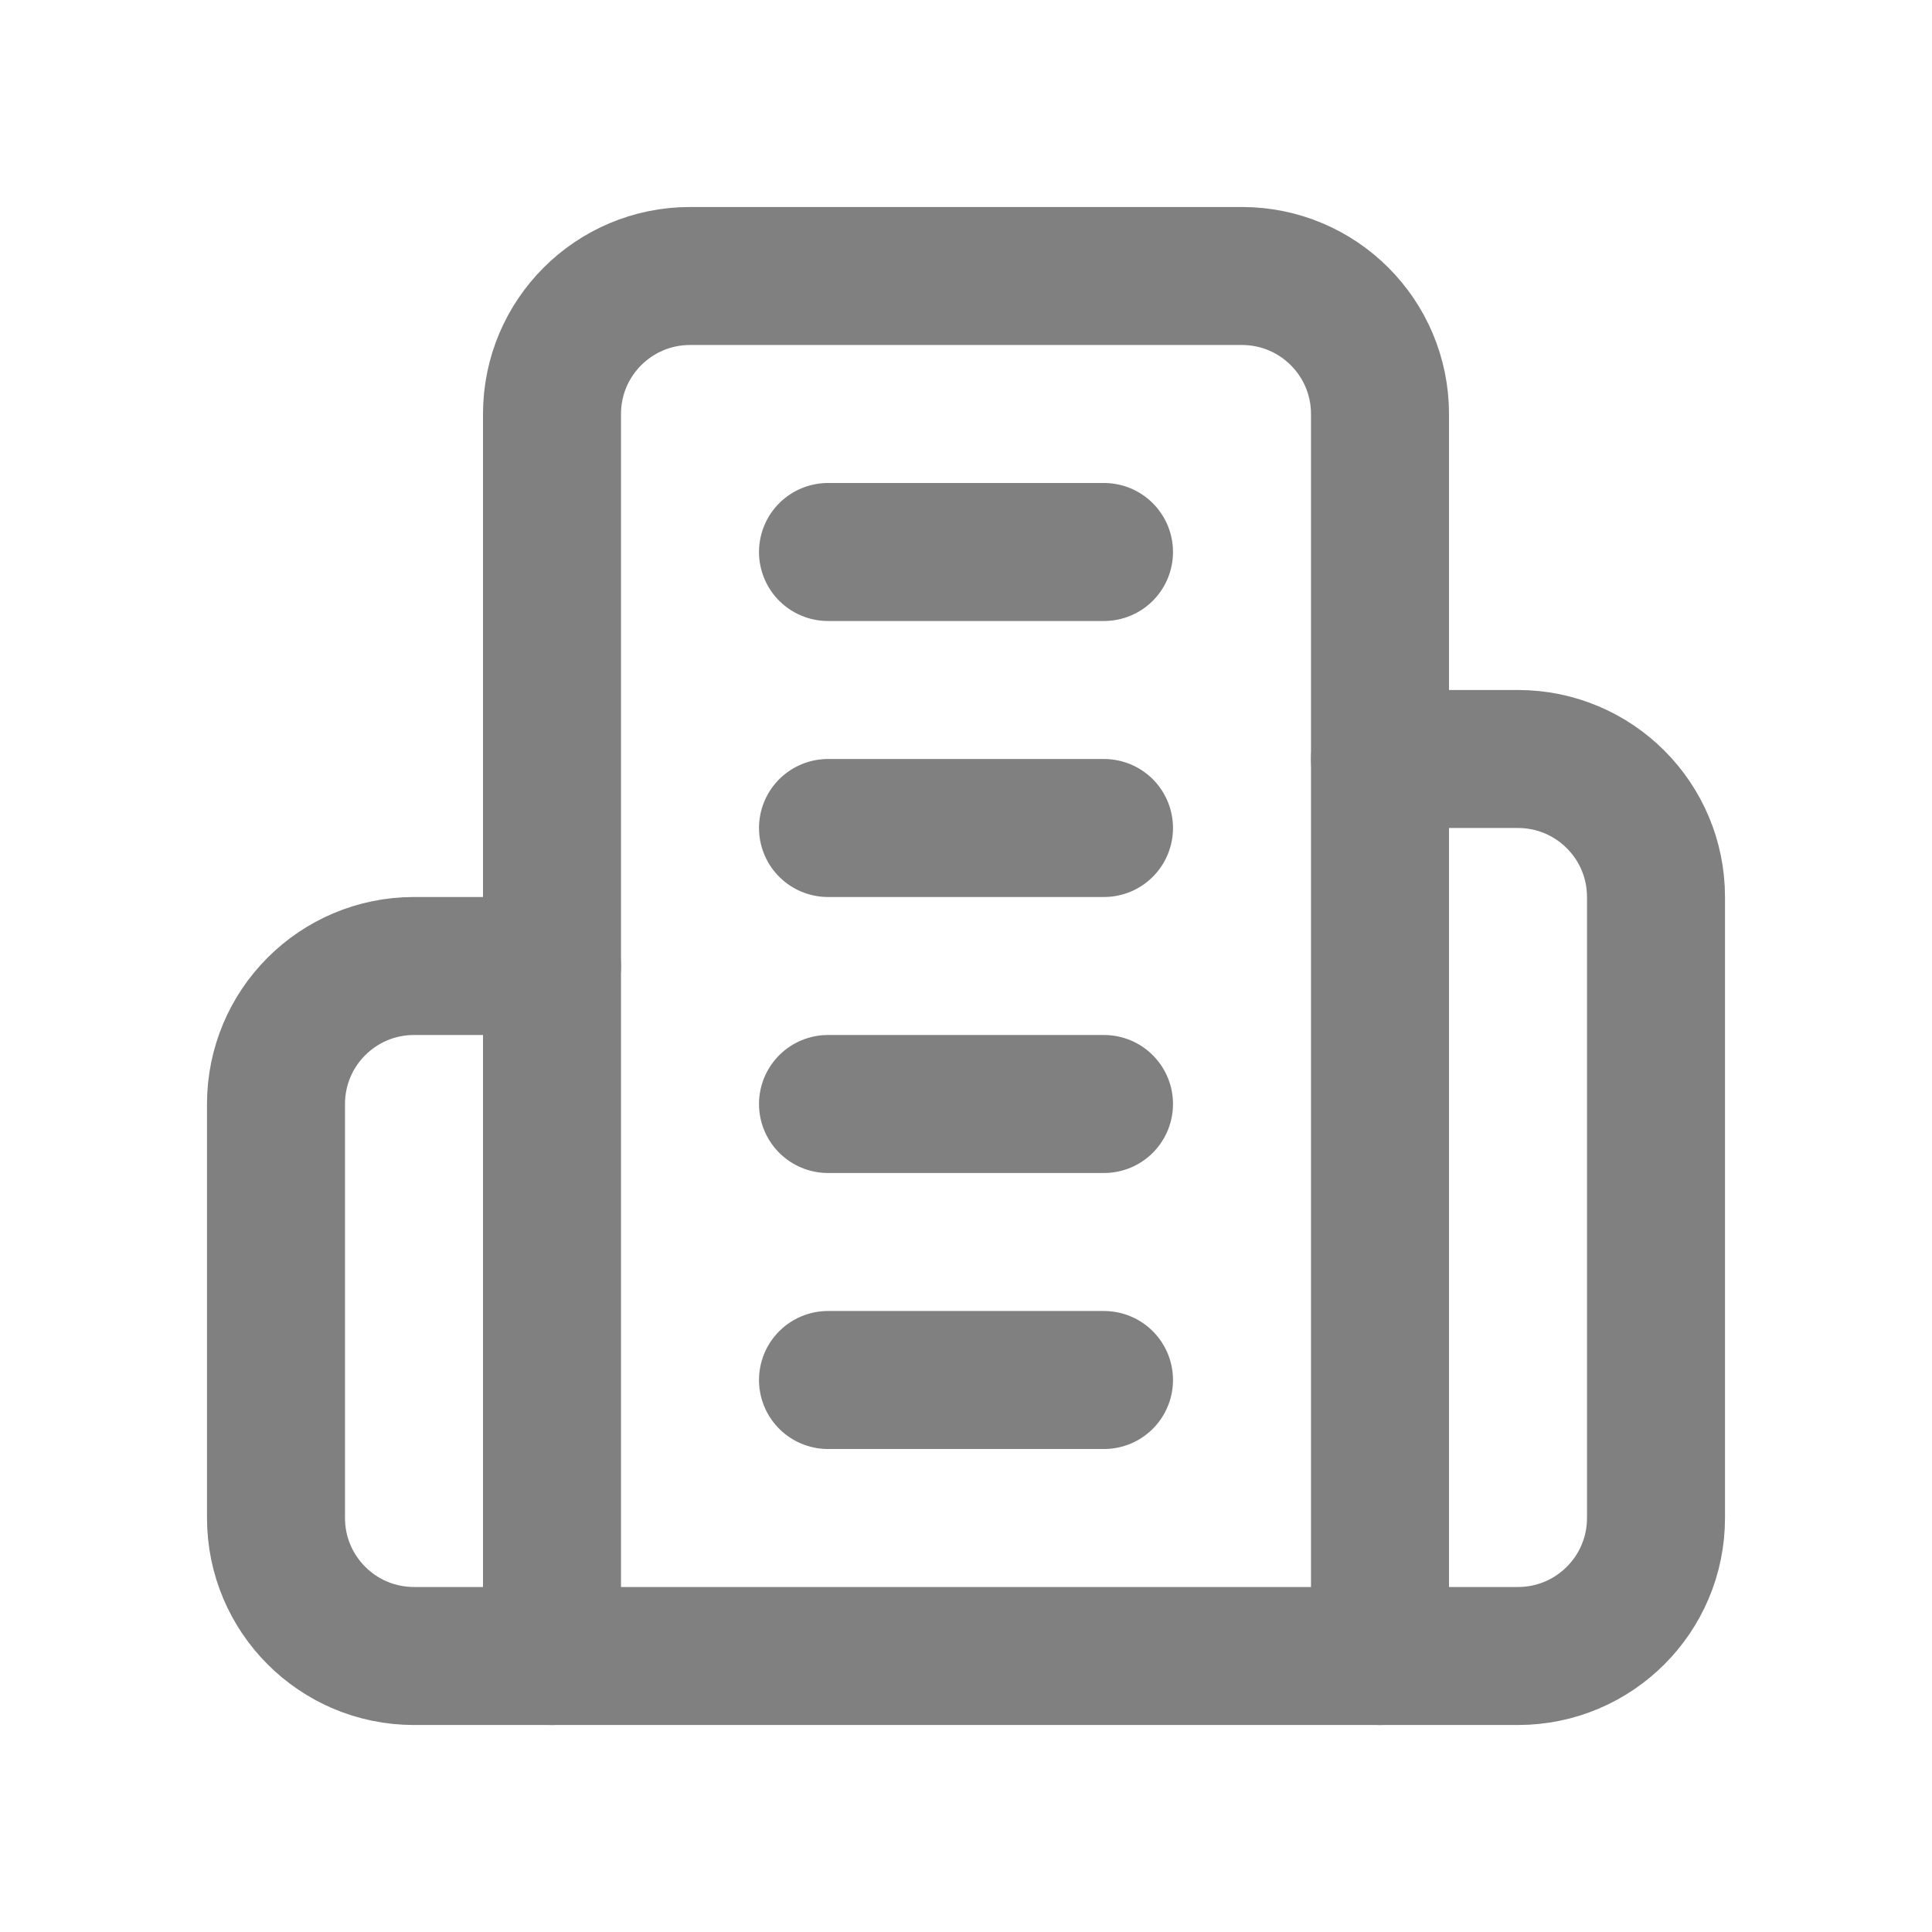
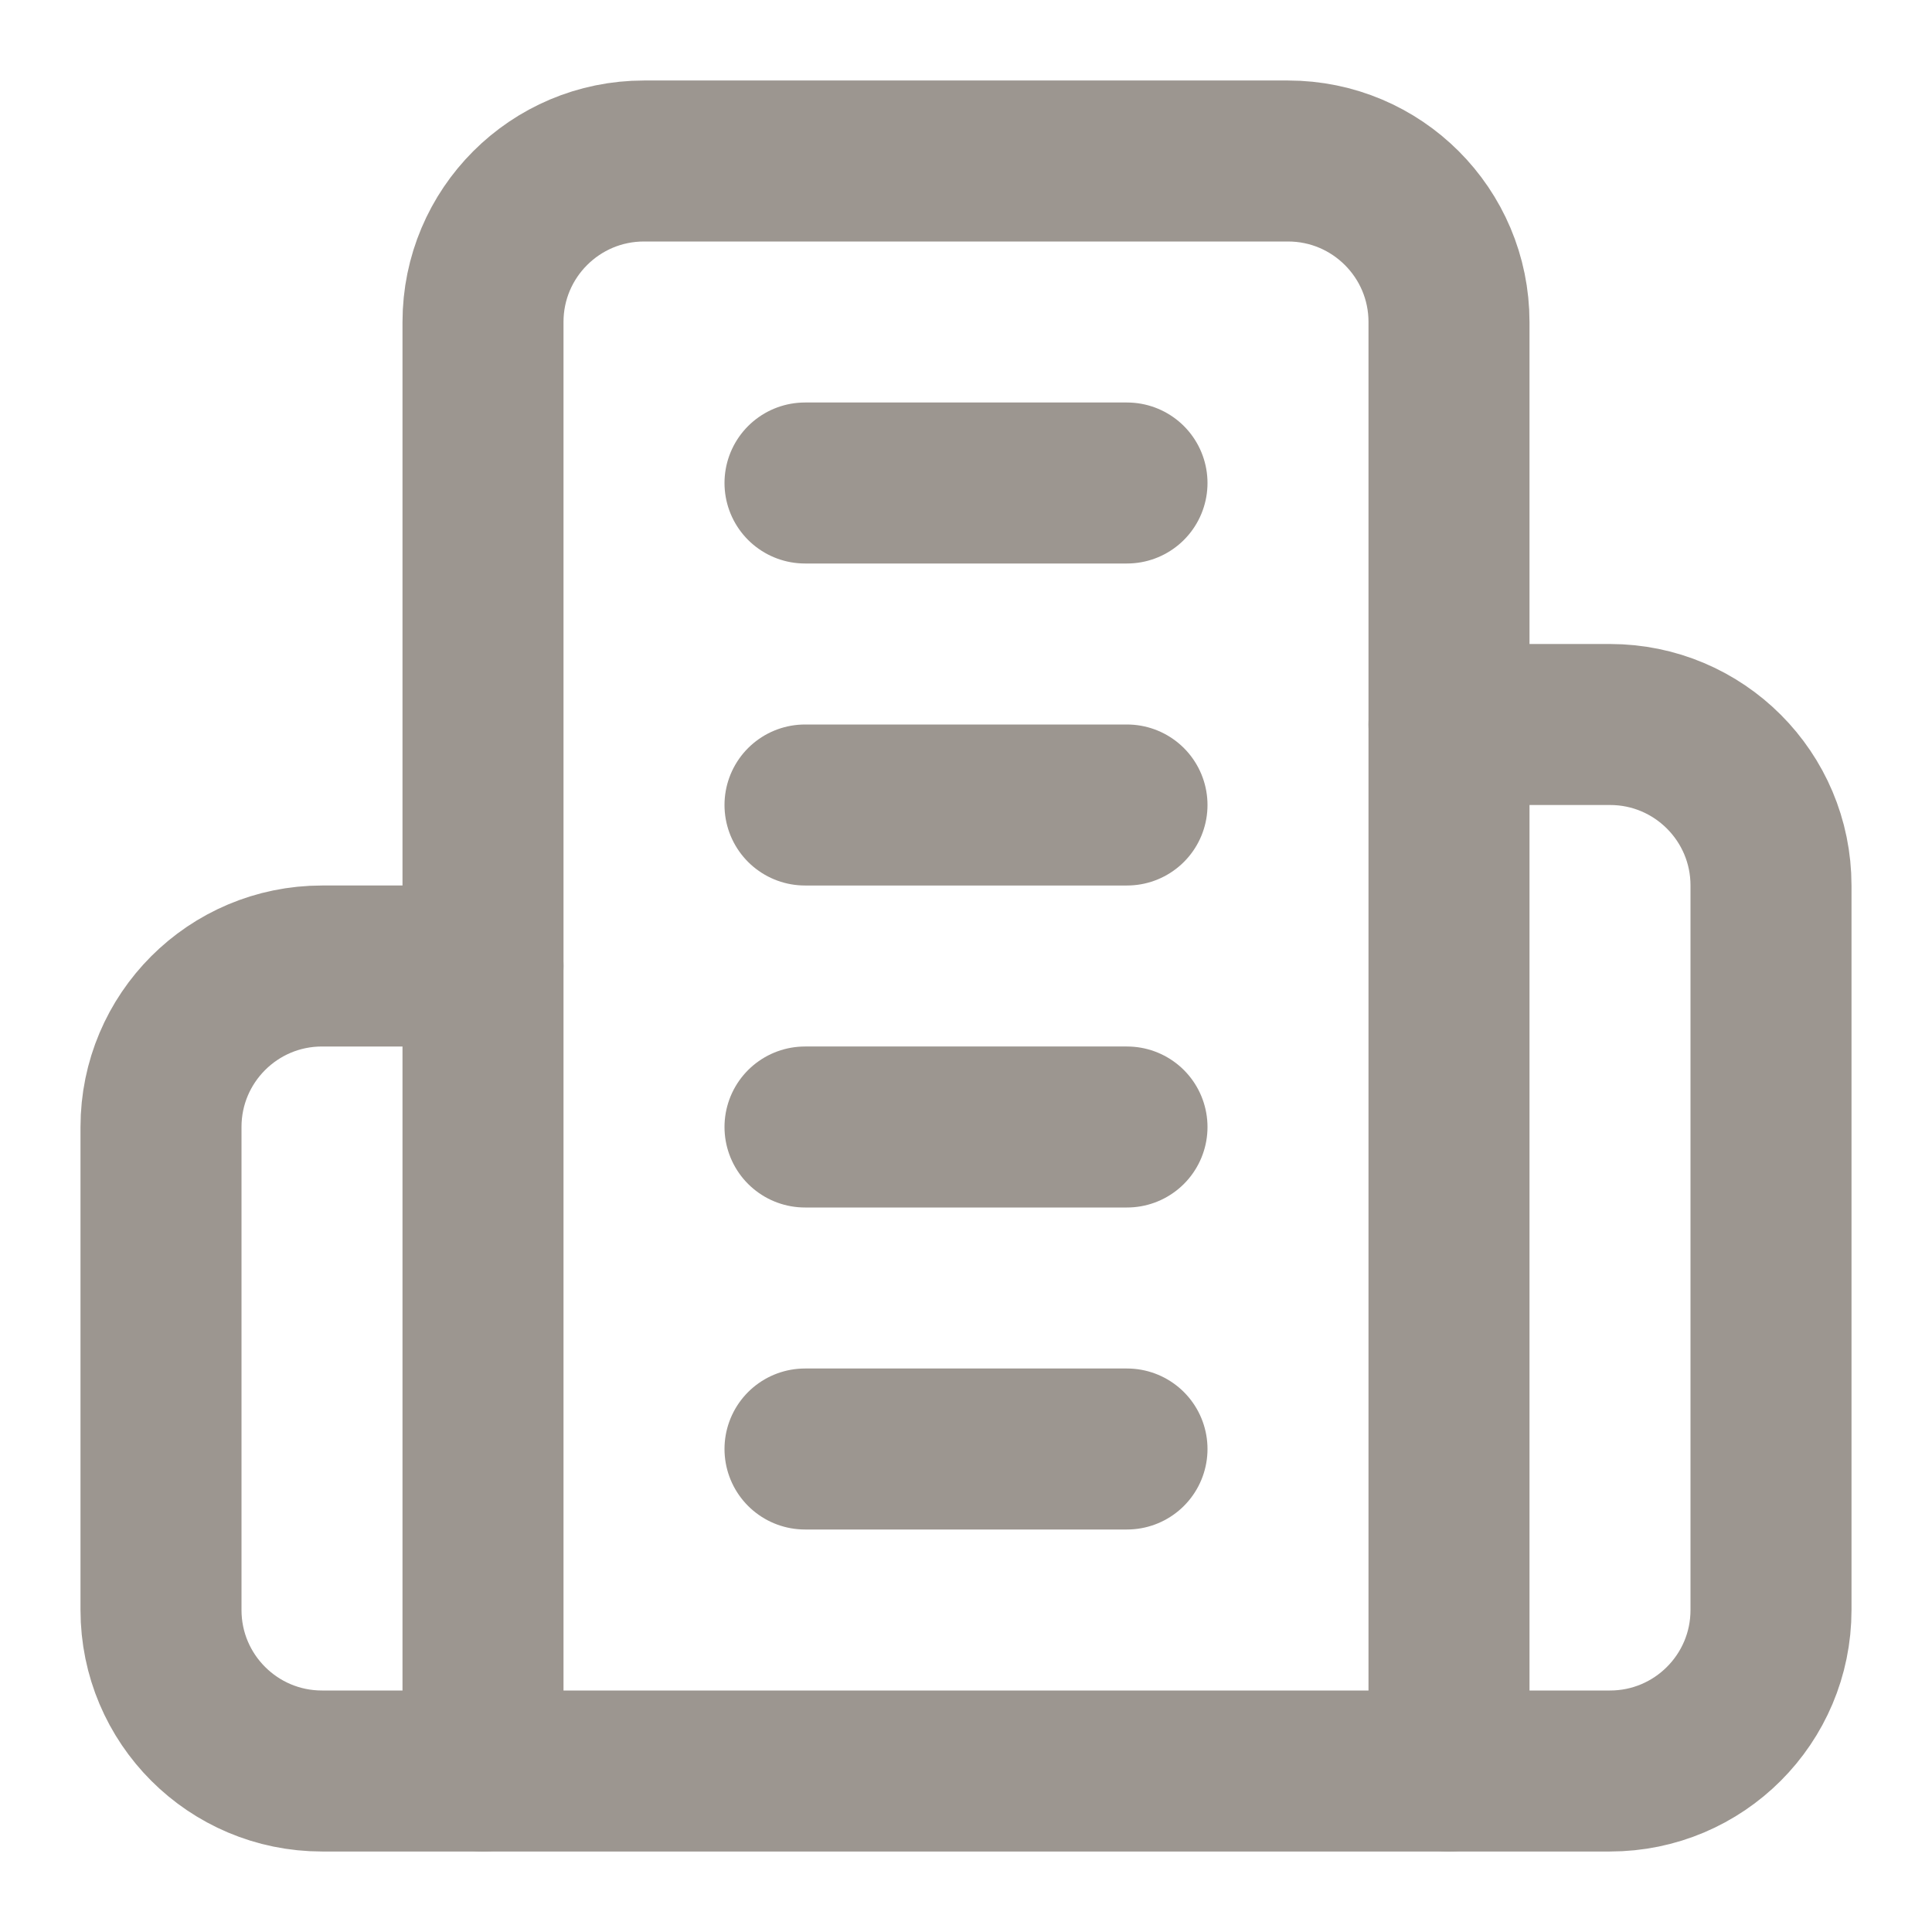
- <svg xmlns="http://www.w3.org/2000/svg" width="81" height="81" viewBox="-2 -2 28 28" fill="none" stroke="gray" stroke-width="2" stroke-linecap="round" stroke-linejoin="round">
+ <svg xmlns="http://www.w3.org/2000/svg" width="81" height="81" viewBox="0 0 24 24" fill="none" stroke="#9C9690" stroke-width="2" stroke-linecap="round" stroke-linejoin="round">
  <path d="M6 22V4a2 2 0 0 1 2-2h8a2 2 0 0 1 2 2v18Z" />
  <path d="M6 12H4a2 2 0 0 0-2 2v6a2 2 0 0 0 2 2h2" />
  <path d="M18 9h2a2 2 0 0 1 2 2v9a2 2 0 0 1-2 2h-2" />
  <path d="M10 6h4" />
  <path d="M10 10h4" />
  <path d="M10 14h4" />
  <path d="M10 18h4" />
</svg>
